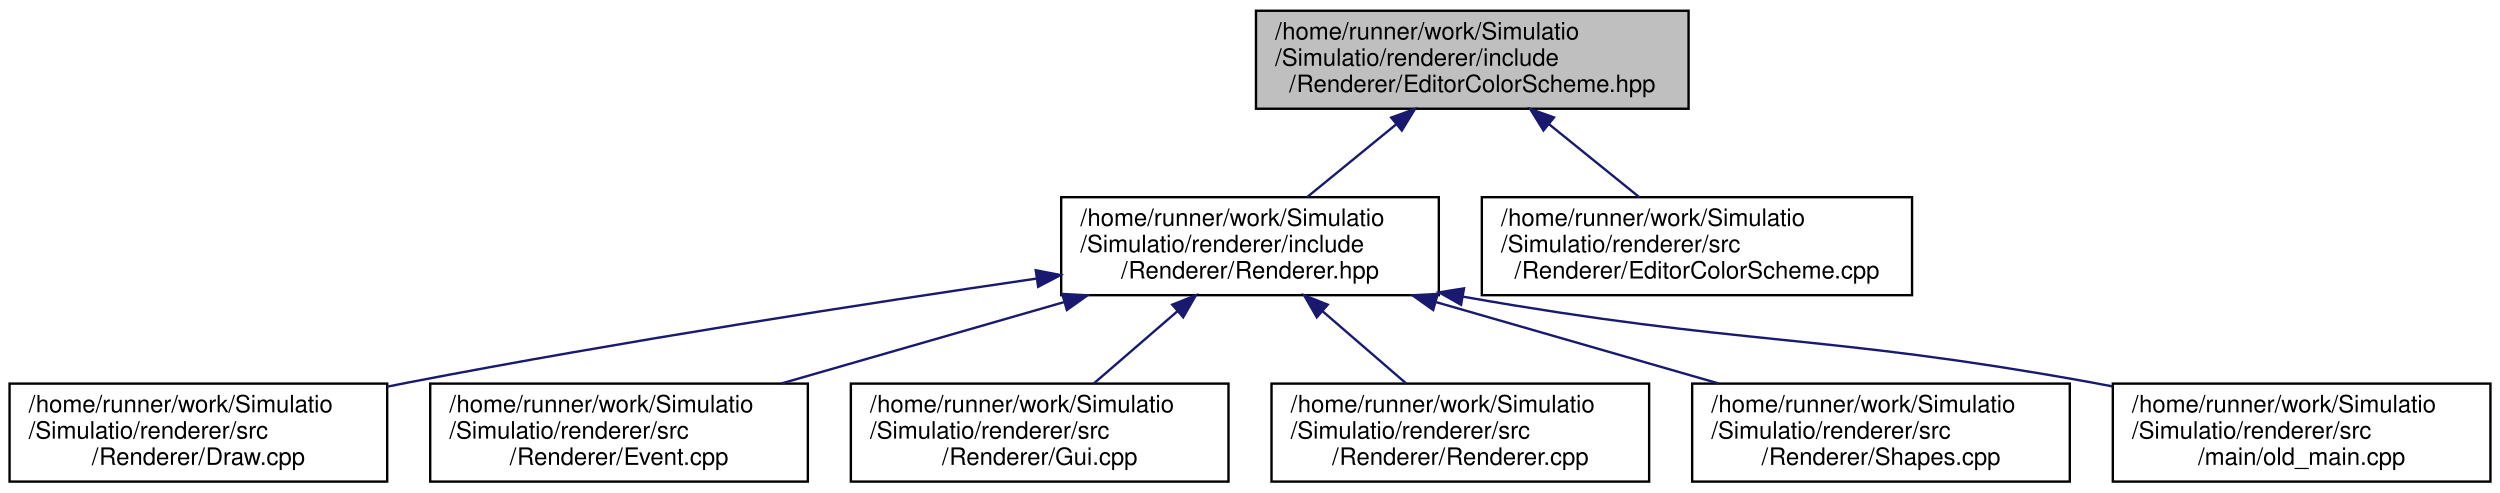
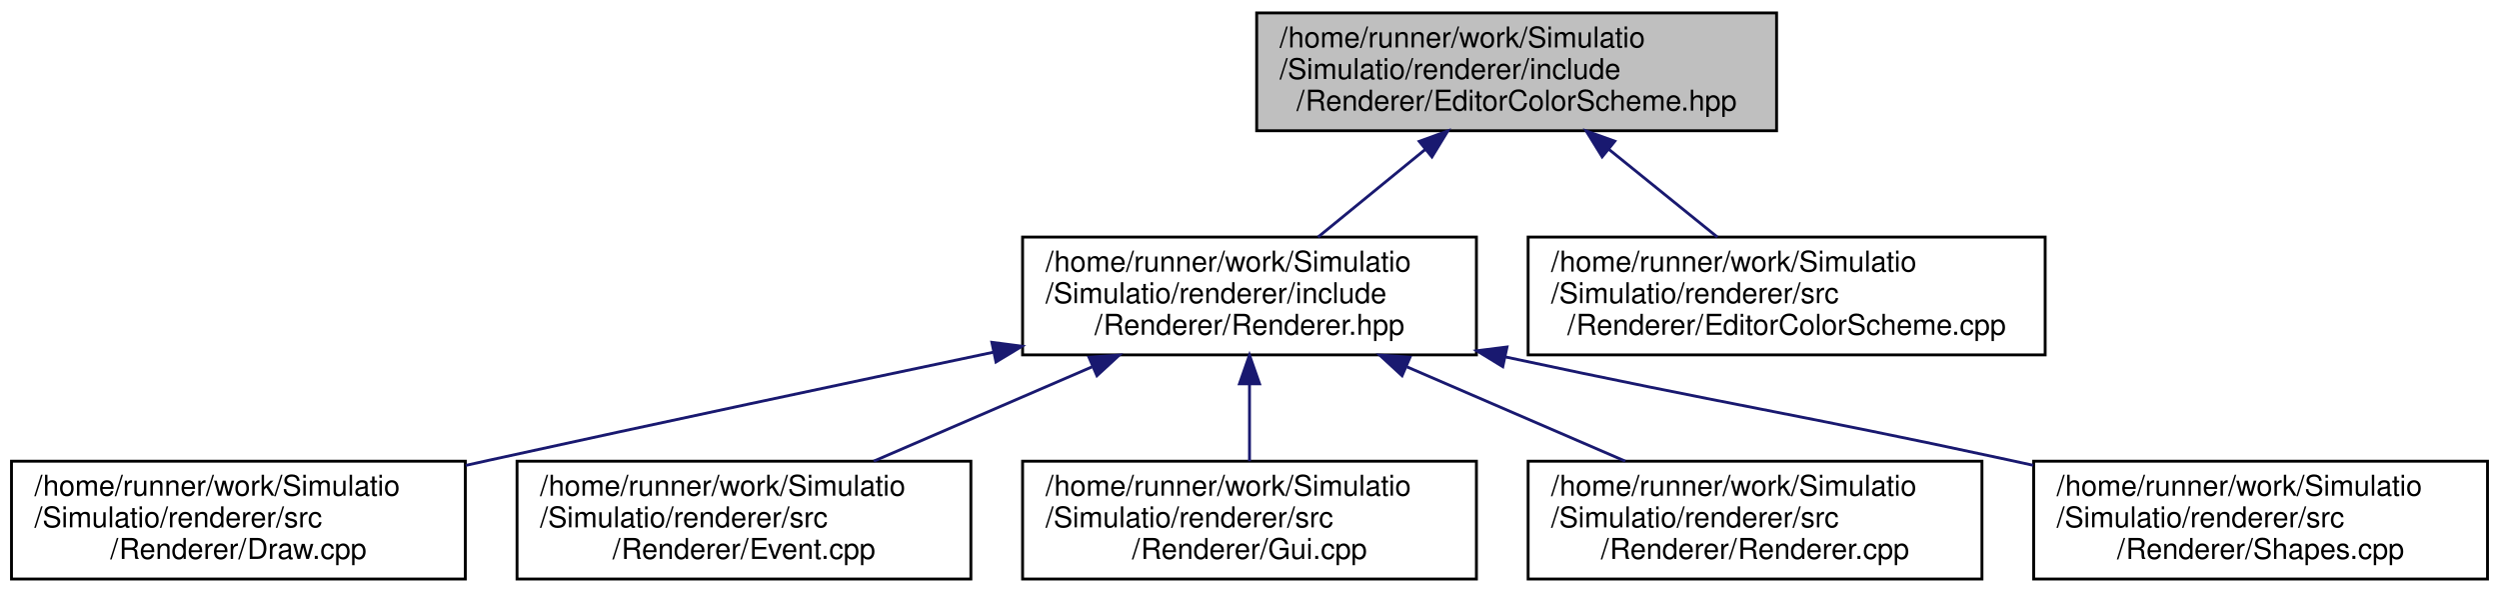
- <svg xmlns="http://www.w3.org/2000/svg" xmlns:xlink="http://www.w3.org/1999/xlink" width="1046pt" height="206pt" viewBox="0.00 0.00 1046.00 206.00">
+ <svg xmlns="http://www.w3.org/2000/svg" xmlns:xlink="http://www.w3.org/1999/xlink" width="870pt" height="206pt" viewBox="0.00 0.00 870.00 206.00">
  <g id="graph0" class="graph" transform="scale(1 1) rotate(0) translate(4 202)">
    <g id="node1" class="node">
      <g id="a_node1">
        <a xlink:title=" ">
-           <polygon fill="#bfbfbf" stroke="black" points="521.5,-156.5 521.5,-197.5 702.5,-197.5 702.5,-156.5 521.5,-156.5" />
-           <text text-anchor="start" x="529.5" y="-185.5" font-family="Helvetica,sans-Serif" font-size="10.00">/home/runner/work/Simulatio</text>
-           <text text-anchor="start" x="529.5" y="-174.5" font-family="Helvetica,sans-Serif" font-size="10.00">/Simulatio/renderer/include</text>
-           <text text-anchor="middle" x="612" y="-163.5" font-family="Helvetica,sans-Serif" font-size="10.00">/Renderer/EditorColorScheme.hpp</text>
+           <polygon fill="#bfbfbf" stroke="black" points="433.5,-156.5 433.5,-197.5 614.5,-197.5 614.5,-156.5 433.5,-156.5" />
+           <text text-anchor="start" x="441.5" y="-185.5" font-family="Helvetica,sans-Serif" font-size="10.00">/home/runner/work/Simulatio</text>
+           <text text-anchor="start" x="441.5" y="-174.5" font-family="Helvetica,sans-Serif" font-size="10.00">/Simulatio/renderer/include</text>
+           <text text-anchor="middle" x="524" y="-163.5" font-family="Helvetica,sans-Serif" font-size="10.00">/Renderer/EditorColorScheme.hpp</text>
        </a>
      </g>
    </g>
    <g id="node2" class="node">
      <g id="a_node2">
        <a xlink:href="_renderer_8hpp.html" target="_top" xlink:title=" ">
-           <polygon fill="none" stroke="black" points="440,-78.5 440,-119.5 598,-119.5 598,-78.5 440,-78.5" />
-           <text text-anchor="start" x="448" y="-107.5" font-family="Helvetica,sans-Serif" font-size="10.00">/home/runner/work/Simulatio</text>
-           <text text-anchor="start" x="448" y="-96.5" font-family="Helvetica,sans-Serif" font-size="10.00">/Simulatio/renderer/include</text>
-           <text text-anchor="middle" x="519" y="-85.5" font-family="Helvetica,sans-Serif" font-size="10.00">/Renderer/Renderer.hpp</text>
+           <polygon fill="none" stroke="black" points="352,-78.5 352,-119.5 510,-119.5 510,-78.5 352,-78.5" />
+           <text text-anchor="start" x="360" y="-107.5" font-family="Helvetica,sans-Serif" font-size="10.00">/home/runner/work/Simulatio</text>
+           <text text-anchor="start" x="360" y="-96.5" font-family="Helvetica,sans-Serif" font-size="10.00">/Simulatio/renderer/include</text>
+           <text text-anchor="middle" x="431" y="-85.5" font-family="Helvetica,sans-Serif" font-size="10.00">/Renderer/Renderer.hpp</text>
        </a>
      </g>
    </g>
    <g id="edge1" class="edge">
-       <path fill="none" stroke="midnightblue" d="M580.26,-150.06C568.02,-140.06 554.25,-128.8 542.87,-119.51" />
-       <polygon fill="midnightblue" stroke="midnightblue" points="578.09,-152.81 588.05,-156.43 582.52,-147.39 578.09,-152.81" />
+       <path fill="none" stroke="midnightblue" d="M492.26,-150.06C480.02,-140.06 466.25,-128.8 454.87,-119.51" />
+       <polygon fill="midnightblue" stroke="midnightblue" points="490.09,-152.81 500.05,-156.43 494.52,-147.39 490.09,-152.81" />
    </g>
-     <g id="node9" class="node">
-       <g id="a_node9">
+     <g id="node8" class="node">
+       <g id="a_node8">
        <a xlink:href="_editor_color_scheme_8cpp.html" target="_top" xlink:title=" ">
-           <polygon fill="none" stroke="black" points="616,-78.5 616,-119.5 796,-119.5 796,-78.5 616,-78.5" />
-           <text text-anchor="start" x="624" y="-107.5" font-family="Helvetica,sans-Serif" font-size="10.00">/home/runner/work/Simulatio</text>
-           <text text-anchor="start" x="624" y="-96.5" font-family="Helvetica,sans-Serif" font-size="10.00">/Simulatio/renderer/src</text>
-           <text text-anchor="middle" x="706" y="-85.5" font-family="Helvetica,sans-Serif" font-size="10.00">/Renderer/EditorColorScheme.cpp</text>
+           <polygon fill="none" stroke="black" points="528,-78.5 528,-119.5 708,-119.5 708,-78.5 528,-78.5" />
+           <text text-anchor="start" x="536" y="-107.5" font-family="Helvetica,sans-Serif" font-size="10.00">/home/runner/work/Simulatio</text>
+           <text text-anchor="start" x="536" y="-96.5" font-family="Helvetica,sans-Serif" font-size="10.00">/Simulatio/renderer/src</text>
+           <text text-anchor="middle" x="618" y="-85.5" font-family="Helvetica,sans-Serif" font-size="10.00">/Renderer/EditorColorScheme.cpp</text>
        </a>
      </g>
    </g>
-     <g id="edge8" class="edge">
-       <path fill="none" stroke="midnightblue" d="M644.08,-150.06C656.46,-140.06 670.37,-128.8 681.87,-119.51" />
-       <polygon fill="midnightblue" stroke="midnightblue" points="641.78,-147.42 636.21,-156.43 646.18,-152.86 641.78,-147.42" />
+     <g id="edge7" class="edge">
+       <path fill="none" stroke="midnightblue" d="M556.08,-150.06C568.46,-140.06 582.37,-128.8 593.87,-119.51" />
+       <polygon fill="midnightblue" stroke="midnightblue" points="553.78,-147.42 548.21,-156.43 558.18,-152.86 553.78,-147.42" />
    </g>
    <g id="node3" class="node">
      <g id="a_node3">
        <a xlink:href="_draw_8cpp.html" target="_top" xlink:title=" ">
          <polygon fill="none" stroke="black" points="0,-0.5 0,-41.5 158,-41.5 158,-0.5 0,-0.5" />
          <text text-anchor="start" x="8" y="-29.5" font-family="Helvetica,sans-Serif" font-size="10.00">/home/runner/work/Simulatio</text>
          <text text-anchor="start" x="8" y="-18.5" font-family="Helvetica,sans-Serif" font-size="10.00">/Simulatio/renderer/src</text>
          <text text-anchor="middle" x="79" y="-7.5" font-family="Helvetica,sans-Serif" font-size="10.00">/Renderer/Draw.cpp</text>
        </a>
      </g>
    </g>
    <g id="edge2" class="edge">
-       <path fill="none" stroke="midnightblue" d="M429.46,-85.41C358.15,-74.99 255.89,-59.15 167,-42 164.08,-41.44 161.1,-40.85 158.1,-40.24" />
-       <polygon fill="midnightblue" stroke="midnightblue" points="429.35,-88.93 439.75,-86.91 430.36,-82.01 429.35,-88.93" />
+       <path fill="none" stroke="midnightblue" d="M341.76,-79.41C290.58,-68.66 225.13,-54.77 167,-42 164.09,-41.36 161.13,-40.71 158.14,-40.04" />
+       <polygon fill="midnightblue" stroke="midnightblue" points="341.3,-82.88 351.8,-81.51 342.74,-76.03 341.3,-82.88" />
    </g>
    <g id="node4" class="node">
      <g id="a_node4">
        <a xlink:href="_event_8cpp.html" target="_top" xlink:title=" ">
          <polygon fill="none" stroke="black" points="176,-0.5 176,-41.5 334,-41.5 334,-0.5 176,-0.5" />
          <text text-anchor="start" x="184" y="-29.5" font-family="Helvetica,sans-Serif" font-size="10.00">/home/runner/work/Simulatio</text>
          <text text-anchor="start" x="184" y="-18.5" font-family="Helvetica,sans-Serif" font-size="10.00">/Simulatio/renderer/src</text>
          <text text-anchor="middle" x="255" y="-7.5" font-family="Helvetica,sans-Serif" font-size="10.00">/Renderer/Event.cpp</text>
        </a>
      </g>
    </g>
    <g id="edge3" class="edge">
-       <path fill="none" stroke="midnightblue" d="M441.12,-75.58C403.55,-64.76 358.9,-51.91 322.76,-41.51" />
-       <polygon fill="midnightblue" stroke="midnightblue" points="440.44,-79.03 451.01,-78.43 442.37,-72.3 440.44,-79.03" />
+       <path fill="none" stroke="midnightblue" d="M376.18,-74.33C351.76,-63.78 323.35,-51.51 300.17,-41.51" />
+       <polygon fill="midnightblue" stroke="midnightblue" points="375.11,-77.68 385.68,-78.43 377.88,-71.25 375.11,-77.68" />
    </g>
    <g id="node5" class="node">
      <g id="a_node5">
        <a xlink:href="_gui_8cpp.html" target="_top" xlink:title=" ">
          <polygon fill="none" stroke="black" points="352,-0.5 352,-41.5 510,-41.5 510,-0.5 352,-0.5" />
          <text text-anchor="start" x="360" y="-29.5" font-family="Helvetica,sans-Serif" font-size="10.00">/home/runner/work/Simulatio</text>
          <text text-anchor="start" x="360" y="-18.5" font-family="Helvetica,sans-Serif" font-size="10.00">/Simulatio/renderer/src</text>
          <text text-anchor="middle" x="431" y="-7.5" font-family="Helvetica,sans-Serif" font-size="10.00">/Renderer/Gui.cpp</text>
        </a>
      </g>
    </g>
    <g id="edge4" class="edge">
-       <path fill="none" stroke="midnightblue" d="M488.64,-71.78C477.13,-61.84 464.25,-50.72 453.59,-41.51" />
-       <polygon fill="midnightblue" stroke="midnightblue" points="486.48,-74.54 496.34,-78.43 491.06,-69.24 486.48,-74.54" />
+       <path fill="none" stroke="midnightblue" d="M431,-68.3C431,-59.3 431,-49.65 431,-41.51" />
+       <polygon fill="midnightblue" stroke="midnightblue" points="427.5,-68.43 431,-78.43 434.5,-68.43 427.5,-68.43" />
    </g>
    <g id="node6" class="node">
      <g id="a_node6">
        <a xlink:href="_renderer_8cpp.html" target="_top" xlink:title=" ">
          <polygon fill="none" stroke="black" points="528,-0.5 528,-41.5 686,-41.5 686,-0.5 528,-0.5" />
          <text text-anchor="start" x="536" y="-29.5" font-family="Helvetica,sans-Serif" font-size="10.00">/home/runner/work/Simulatio</text>
          <text text-anchor="start" x="536" y="-18.5" font-family="Helvetica,sans-Serif" font-size="10.00">/Simulatio/renderer/src</text>
          <text text-anchor="middle" x="607" y="-7.5" font-family="Helvetica,sans-Serif" font-size="10.00">/Renderer/Renderer.cpp</text>
        </a>
      </g>
    </g>
    <g id="edge5" class="edge">
-       <path fill="none" stroke="midnightblue" d="M549.36,-71.78C560.87,-61.84 573.75,-50.72 584.41,-41.51" />
-       <polygon fill="midnightblue" stroke="midnightblue" points="546.94,-69.24 541.66,-78.43 551.52,-74.54 546.94,-69.24" />
+       <path fill="none" stroke="midnightblue" d="M485.82,-74.33C510.24,-63.78 538.65,-51.51 561.83,-41.51" />
+       <polygon fill="midnightblue" stroke="midnightblue" points="484.12,-71.25 476.32,-78.43 486.89,-77.68 484.12,-71.25" />
    </g>
    <g id="node7" class="node">
      <g id="a_node7">
        <a xlink:href="_shapes_8cpp.html" target="_top" xlink:title=" ">
          <polygon fill="none" stroke="black" points="704,-0.5 704,-41.5 862,-41.5 862,-0.5 704,-0.5" />
          <text text-anchor="start" x="712" y="-29.5" font-family="Helvetica,sans-Serif" font-size="10.00">/home/runner/work/Simulatio</text>
          <text text-anchor="start" x="712" y="-18.5" font-family="Helvetica,sans-Serif" font-size="10.00">/Simulatio/renderer/src</text>
          <text text-anchor="middle" x="783" y="-7.5" font-family="Helvetica,sans-Serif" font-size="10.00">/Renderer/Shapes.cpp</text>
        </a>
      </g>
    </g>
    <g id="edge6" class="edge">
-       <path fill="none" stroke="midnightblue" d="M596.88,-75.58C634.45,-64.76 679.1,-51.91 715.24,-41.51" />
-       <polygon fill="midnightblue" stroke="midnightblue" points="595.63,-72.3 586.99,-78.43 597.56,-79.03 595.63,-72.3" />
-     </g>
-     <g id="node8" class="node">
-       <g id="a_node8">
-         <a xlink:href="old__main_8cpp.html" target="_top" xlink:title=" ">
-           <polygon fill="none" stroke="black" points="880,-0.5 880,-41.5 1038,-41.5 1038,-0.5 880,-0.5" />
-           <text text-anchor="start" x="888" y="-29.5" font-family="Helvetica,sans-Serif" font-size="10.00">/home/runner/work/Simulatio</text>
-           <text text-anchor="start" x="888" y="-18.5" font-family="Helvetica,sans-Serif" font-size="10.00">/Simulatio/renderer/src</text>
-           <text text-anchor="middle" x="959" y="-7.5" font-family="Helvetica,sans-Serif" font-size="10.00">/main/old_main.cpp</text>
-         </a>
-       </g>
-     </g>
-     <g id="edge7" class="edge">
-       <path fill="none" stroke="midnightblue" d="M608.17,-77.87C725.27,-57.18 757.67,-62.56 871,-42 873.93,-41.47 876.91,-40.91 879.91,-40.32" />
-       <polygon fill="midnightblue" stroke="midnightblue" points="607.31,-74.47 598.09,-79.68 608.55,-81.36 607.31,-74.47" />
+       <path fill="none" stroke="midnightblue" d="M520.02,-77.8C598.69,-60.95 620,-58.19 695,-42 697.91,-41.37 700.87,-40.73 703.86,-40.07" />
+       <polygon fill="midnightblue" stroke="midnightblue" points="519.18,-74.4 510.14,-79.93 520.65,-81.25 519.18,-74.4" />
    </g>
  </g>
</svg>
